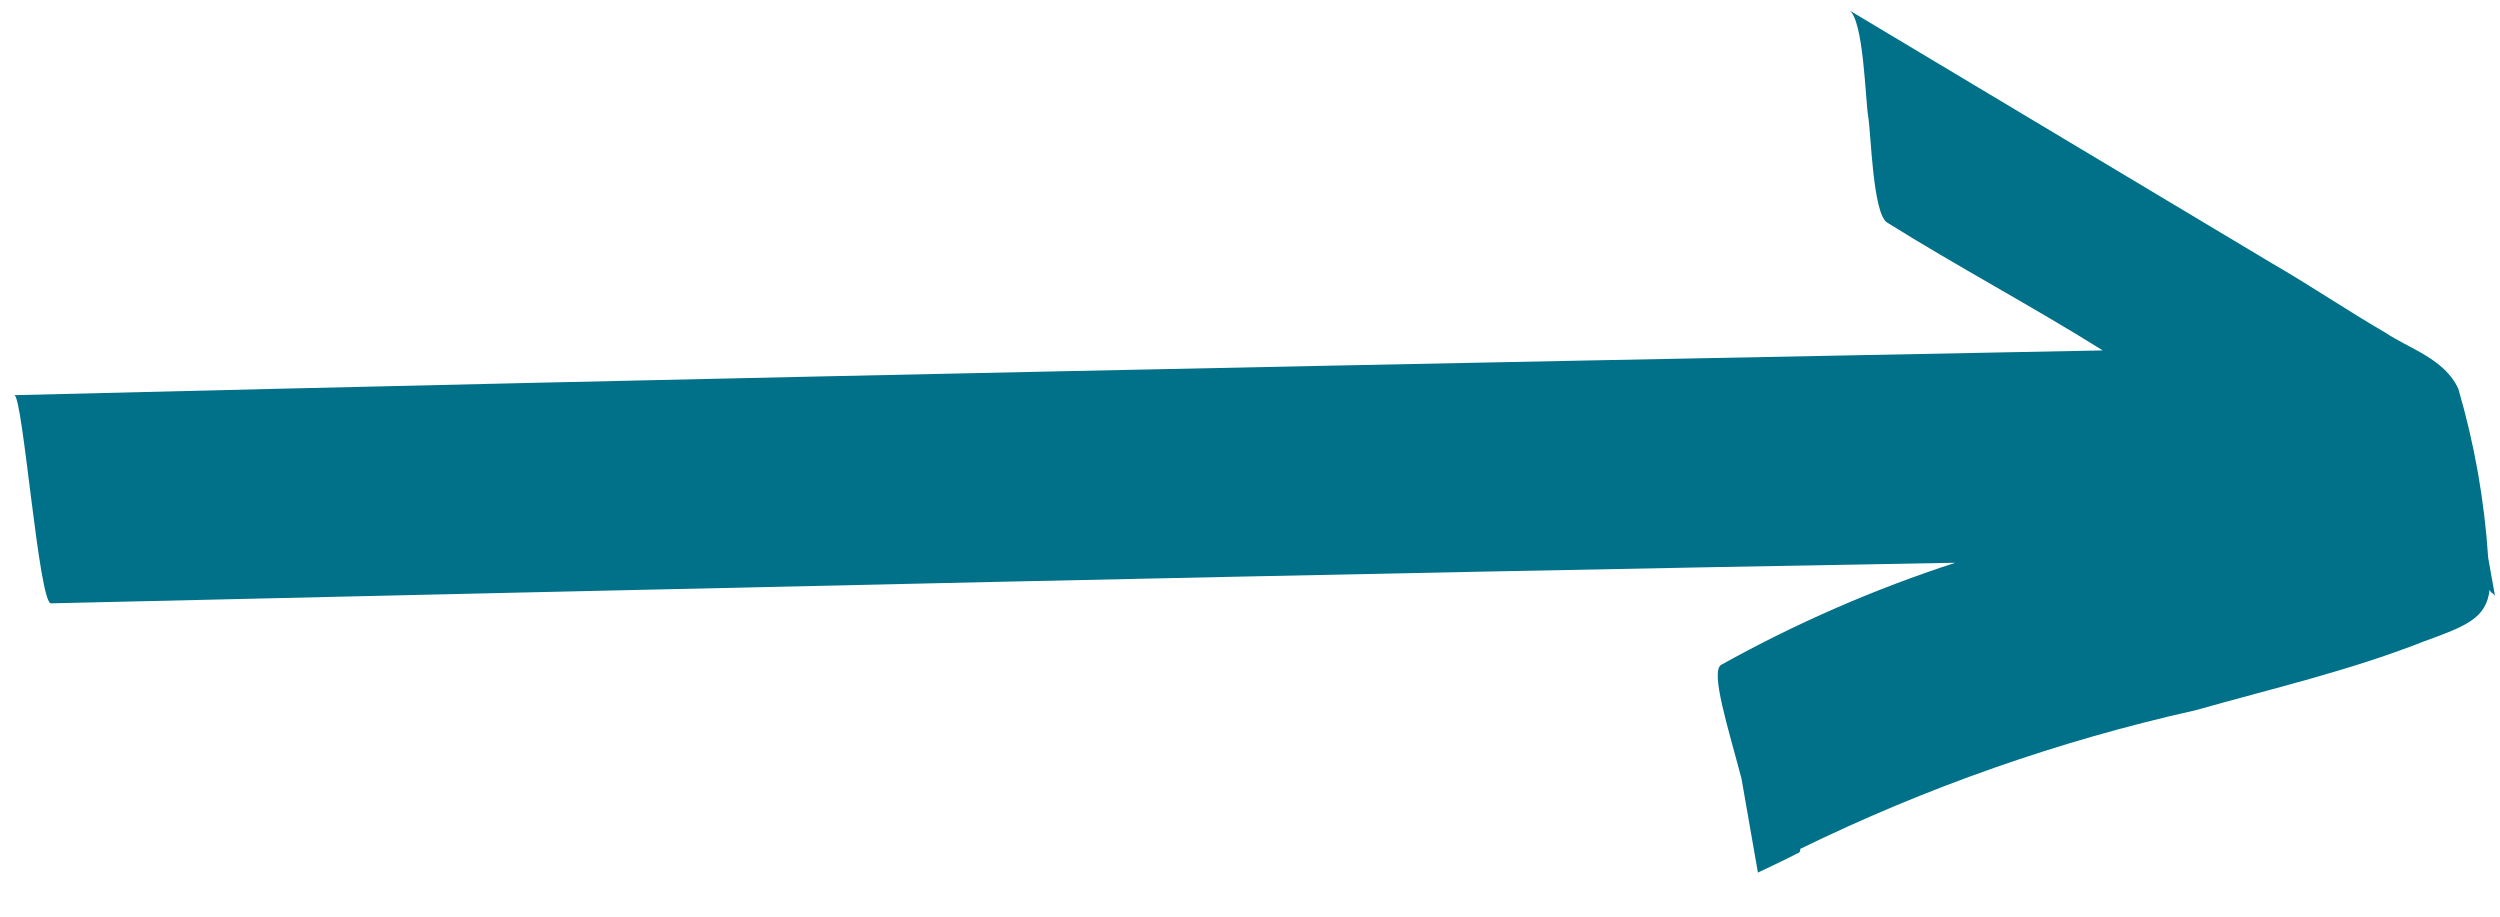
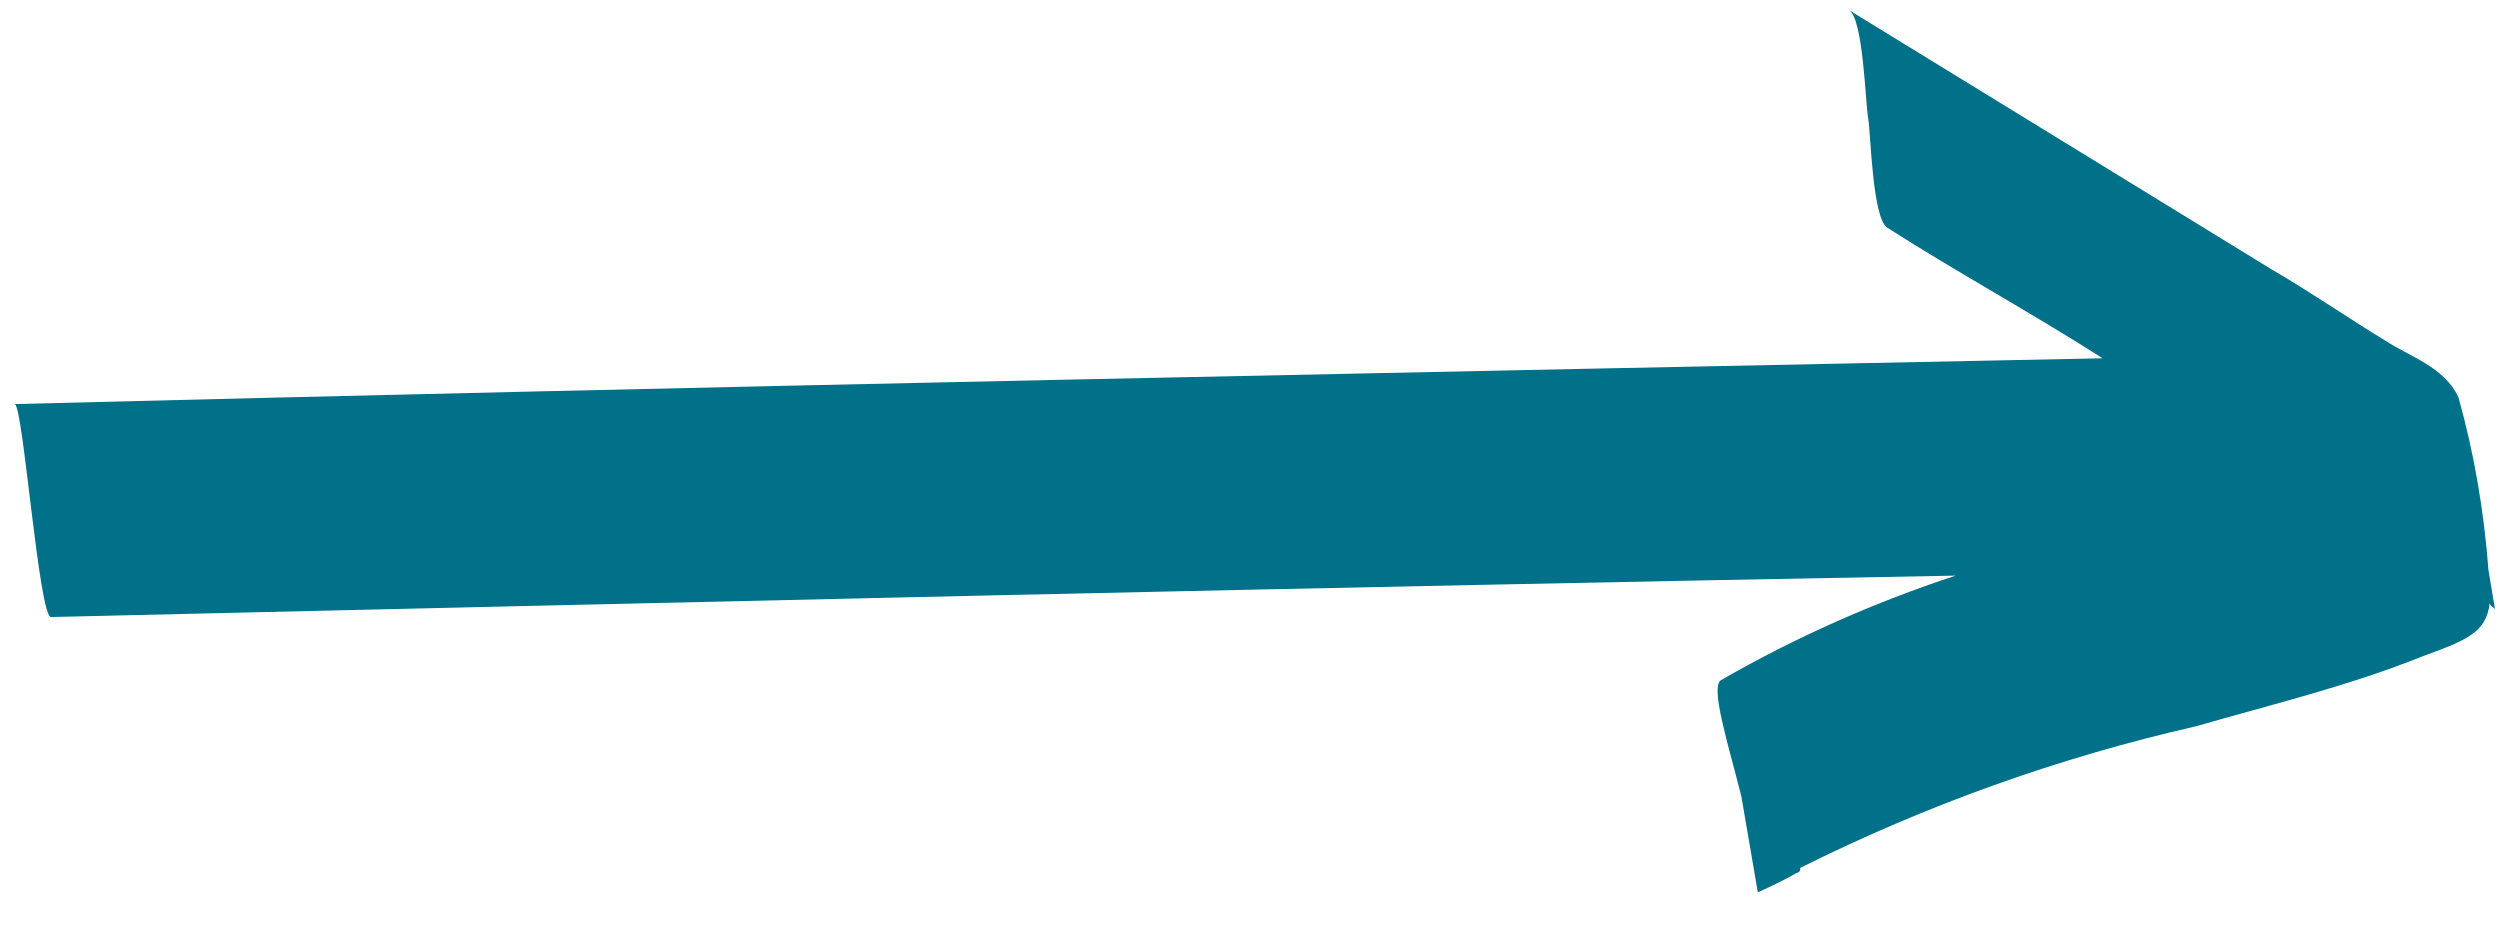
- <svg xmlns="http://www.w3.org/2000/svg" width="30" height="11" viewBox="0 0 30 11" fill="none">
-   <path d="M20.898 9.344C20.74 8.74 20.518 8.051 20.656 7.977C21.551 7.479 22.491 7.069 23.464 6.753C15.826 6.886 8.195 7.066 0.614 7.24C0.468 7.266 0.275 4.75 0.172 4.742C8.505 4.535 16.894 4.365 25.233 4.205C24.383 3.673 23.492 3.2 22.643 2.669C22.472 2.553 22.452 1.586 22.418 1.397C22.385 1.207 22.364 0.239 22.192 0.124L27.269 3.163C27.721 3.424 28.176 3.732 28.626 3.993C28.912 4.185 29.335 4.305 29.5 4.666C29.693 5.326 29.813 6.005 29.858 6.692L29.942 7.163C29.933 7.115 29.885 7.124 29.876 7.073C29.836 7.42 29.601 7.51 29.079 7.7C28.183 8.052 27.263 8.263 26.35 8.522C24.708 8.889 23.114 9.448 21.602 10.187C21.604 10.193 21.604 10.2 21.602 10.206C21.601 10.212 21.598 10.218 21.595 10.223C21.591 10.229 21.586 10.233 21.581 10.237C21.575 10.24 21.569 10.242 21.563 10.243C21.424 10.317 21.238 10.402 21.095 10.471L20.898 9.344Z" fill="#007189" />
+ <svg xmlns="http://www.w3.org/2000/svg" width="16pt" height="6pt" viewBox="0 0 16 6" version="1.1">
+   <g id="surface1">
+     <path style=" stroke:none;fill-rule:nonzero;fill:rgb(0%,44.314%,53.725%);fill-opacity:1;" d="M 11.145 5.098 C 11.062 4.766 10.941 4.391 11.016 4.352 C 11.492 4.078 11.996 3.855 12.516 3.684 C 8.441 3.758 4.371 3.855 0.328 3.949 C 0.25 3.965 0.148 2.59 0.094 2.586 C 4.535 2.473 9.012 2.383 13.457 2.293 C 13.004 2.004 12.531 1.746 12.078 1.457 C 11.984 1.395 11.973 0.863 11.957 0.762 C 11.938 0.66 11.926 0.129 11.836 0.066 L 14.543 1.727 C 14.785 1.867 15.027 2.035 15.266 2.18 C 15.418 2.281 15.645 2.348 15.734 2.543 C 15.836 2.906 15.898 3.277 15.926 3.648 L 15.969 3.906 C 15.965 3.883 15.938 3.887 15.934 3.859 C 15.914 4.047 15.785 4.098 15.508 4.199 C 15.031 4.391 14.539 4.508 14.055 4.648 C 13.176 4.848 12.328 5.152 11.52 5.555 C 11.523 5.559 11.523 5.562 11.52 5.566 C 11.52 5.57 11.52 5.574 11.516 5.578 C 11.516 5.578 11.512 5.582 11.508 5.582 C 11.508 5.586 11.504 5.586 11.5 5.586 C 11.426 5.629 11.328 5.676 11.25 5.711 Z M 11.145 5.098 " />
+   </g>
</svg>
